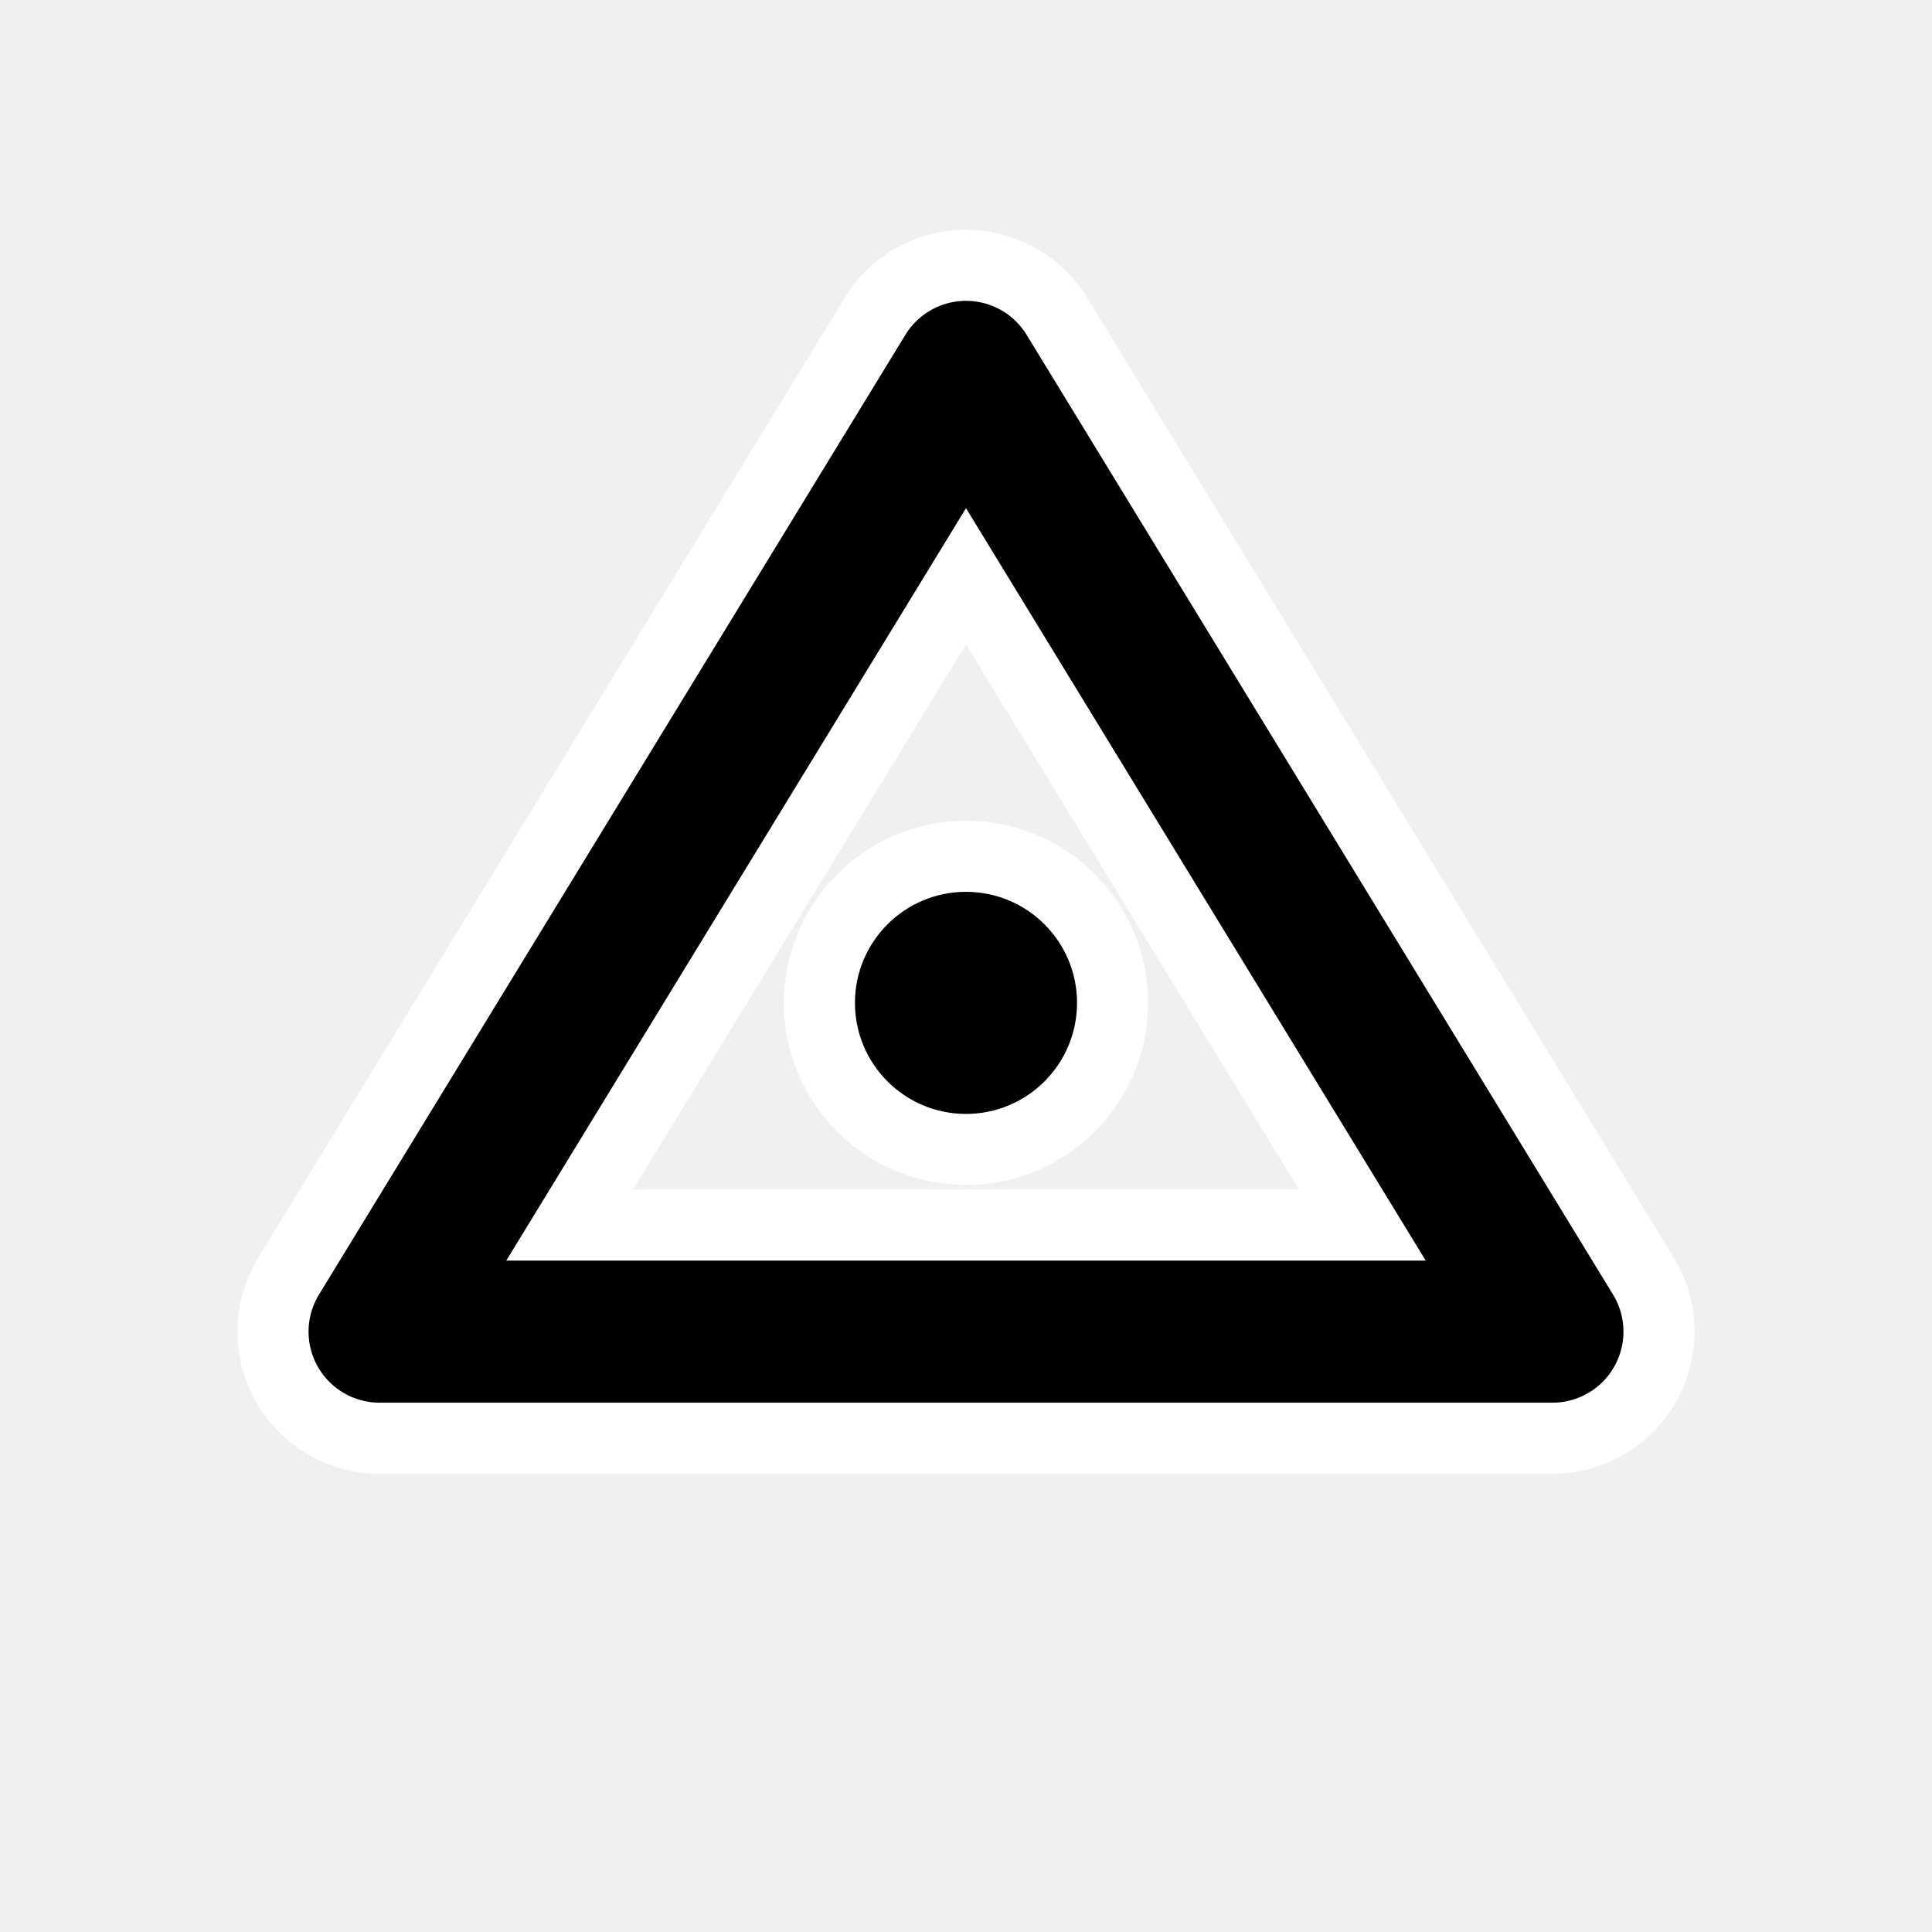
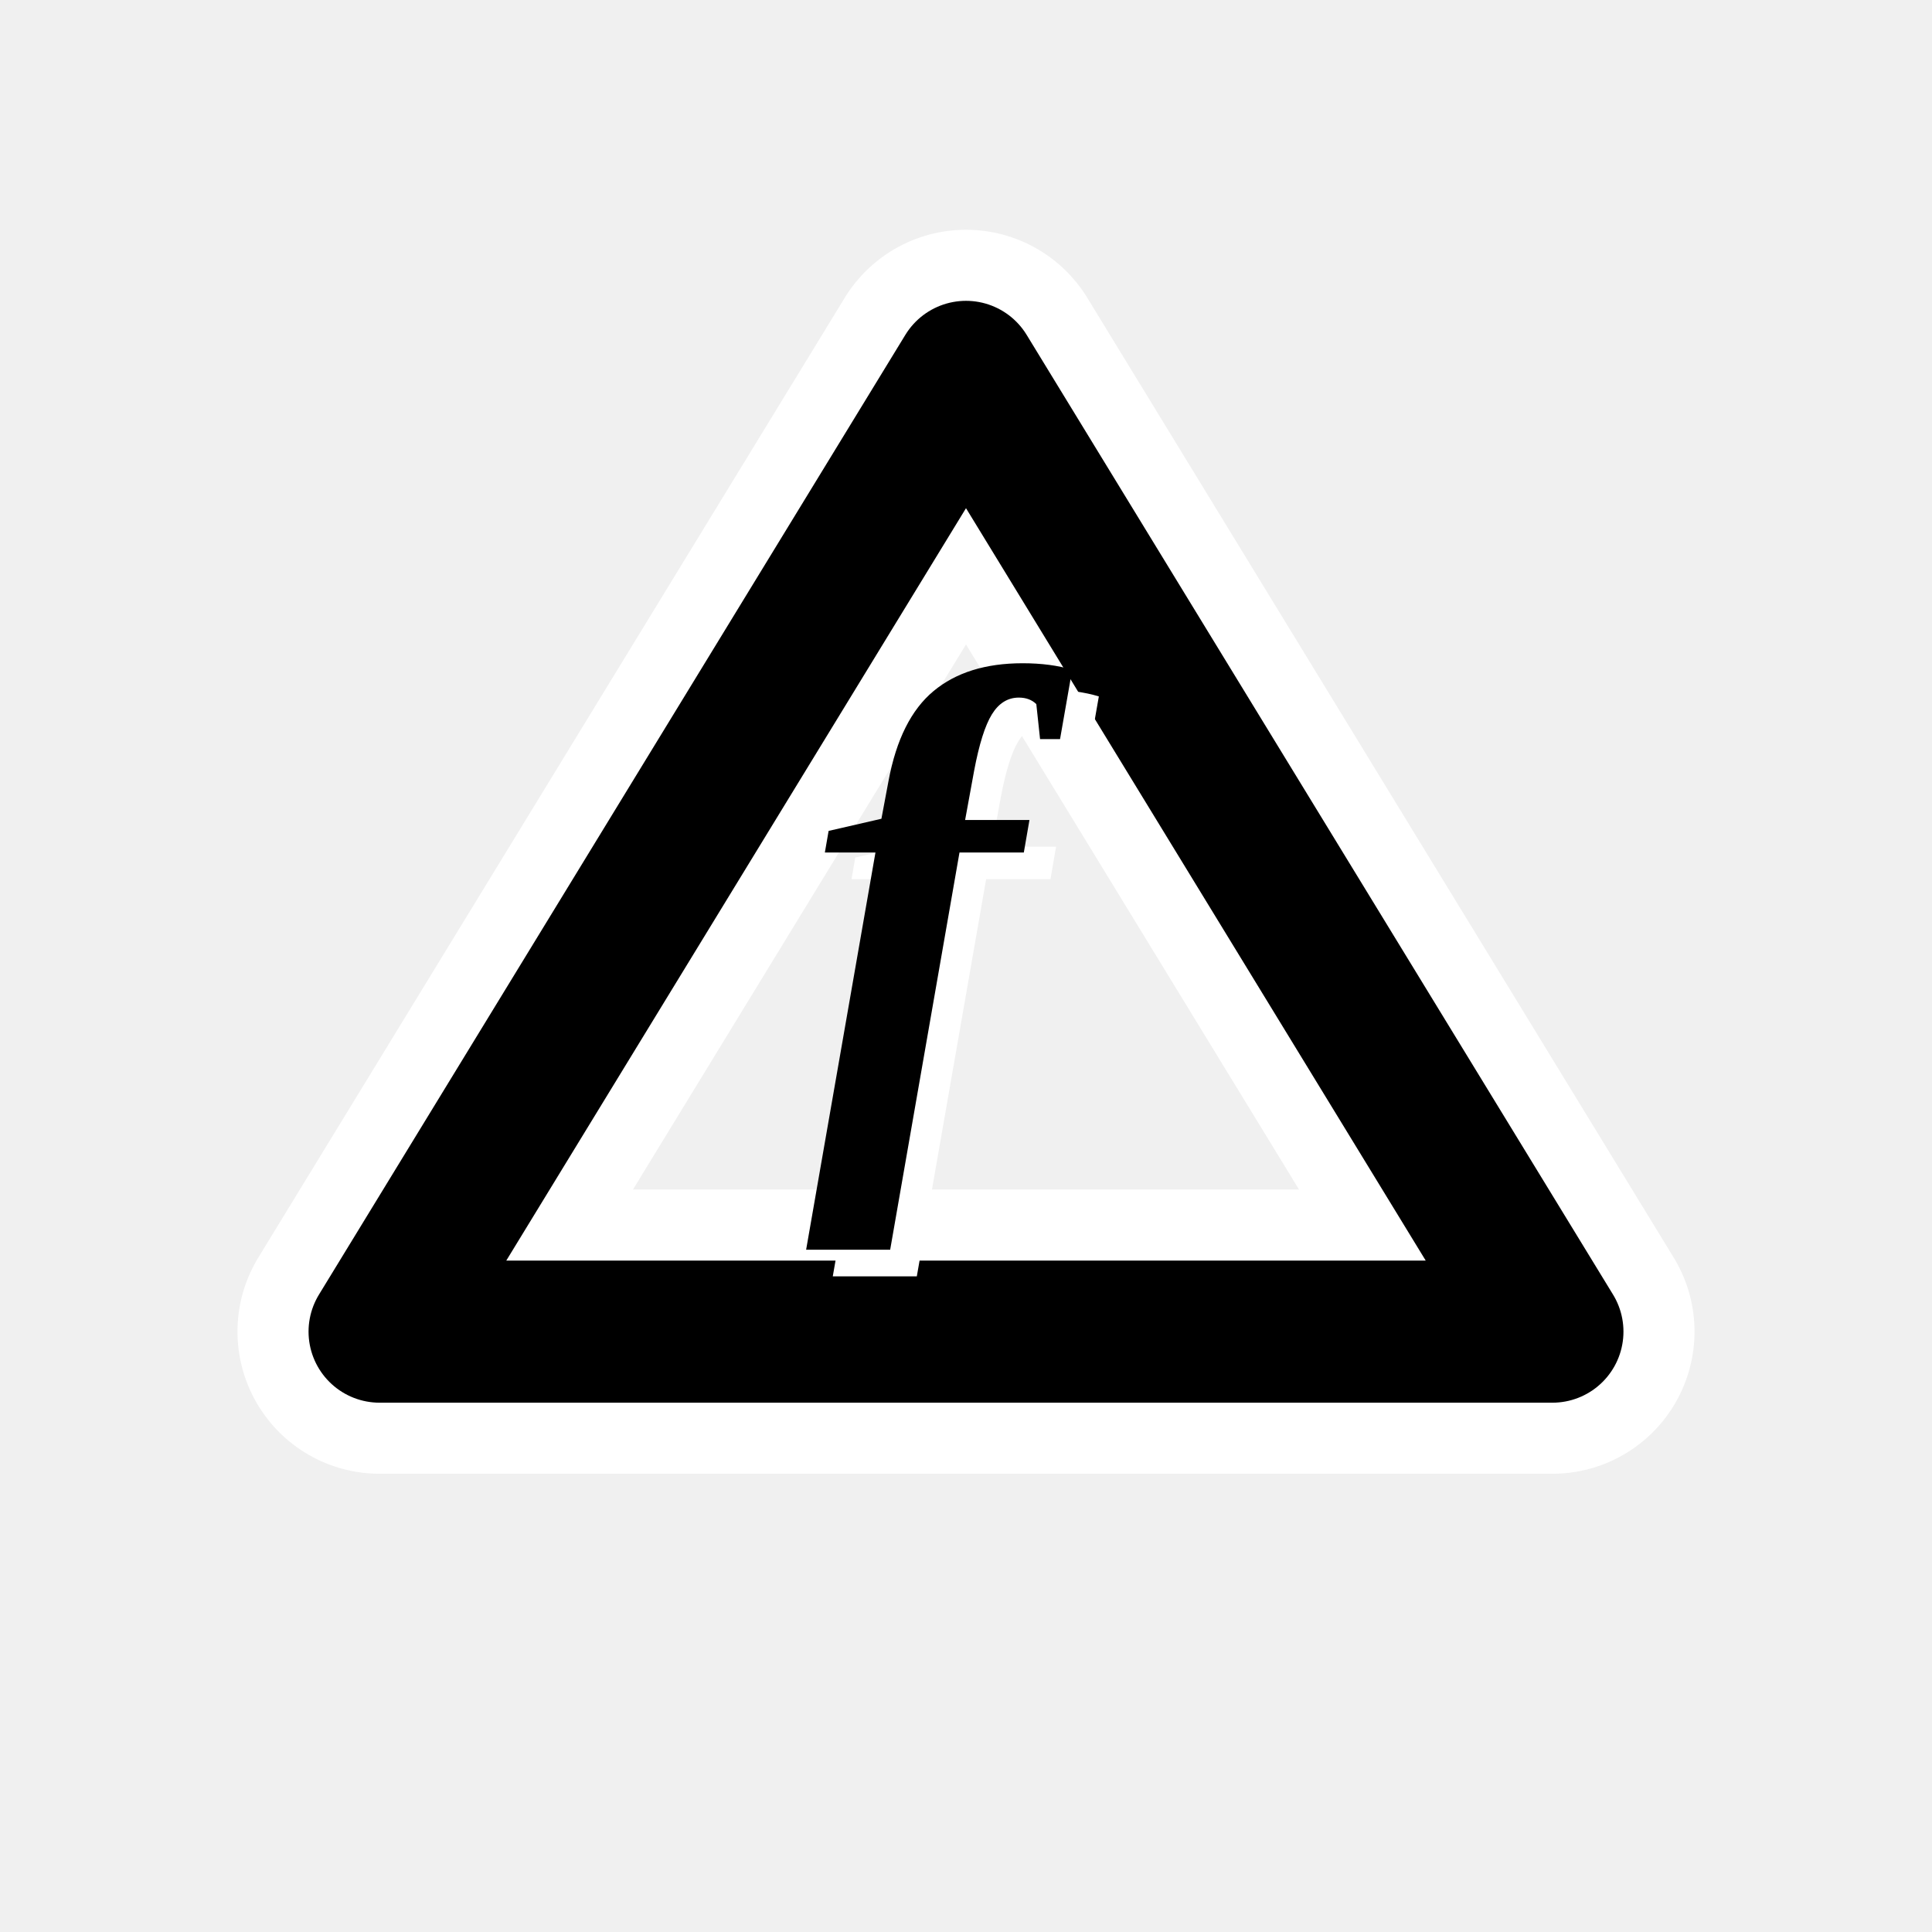
<svg xmlns="http://www.w3.org/2000/svg" width="100%" height="100%" viewBox="0 0 435 435" version="1.1" xml:space="preserve" style="fill-rule:evenodd;clip-rule:evenodd;stroke-linejoin:round;stroke-miterlimit:1.414;">
  <g id="path3" transform="matrix(1,0,0,1,-1.485e-05,-25.7207)">
    <path d="M217.5,109.454L85.47,325.544L349.53,325.544L217.5,109.454Z" style="fill-opacity:0;fill-rule:nonzero;stroke:white;stroke-width:64px;" />
  </g>
  <g id="path31" transform="matrix(1,0,0,1,-1.485e-05,-25.7207)">
    <path d="M217.5,109.454L85.47,325.544L349.53,325.544L217.5,109.454Z" style="fill-opacity:0;fill-rule:nonzero;stroke:black;stroke-width:32px;" />
  </g>
-   <g transform="matrix(4.585,0,0,4.585,-754.737,-894.882)">
-     <circle cx="212.047" cy="244.424" r="5.453" style="stroke:white;stroke-width:6.98px;stroke-linecap:round;stroke-miterlimit:1.5;" />
+   <g transform="matrix(1,0,0,1,-32.0233,38.857)">
+     <text x="219.527px" y="217.866px" style="font-family:'TimesNewRomanPS-BoldItalicMT', 'Times New Roman', serif;font-weight:700;font-style:italic;font-size:144px;fill:white;">f</text>
  </g>
-   <g transform="matrix(4.585,0,0,4.585,-754.737,-894.882)">
-     <circle cx="212.047" cy="244.424" r="5.453" />
+   <g transform="matrix(1,0,0,1,-38.0233,32.857)">
+     <text x="219.527px" y="217.866px" style="font-family:'TimesNewRomanPS-BoldItalicMT', 'Times New Roman', serif;font-weight:700;font-style:italic;font-size:144px;">f</text>
  </g>
</svg>
